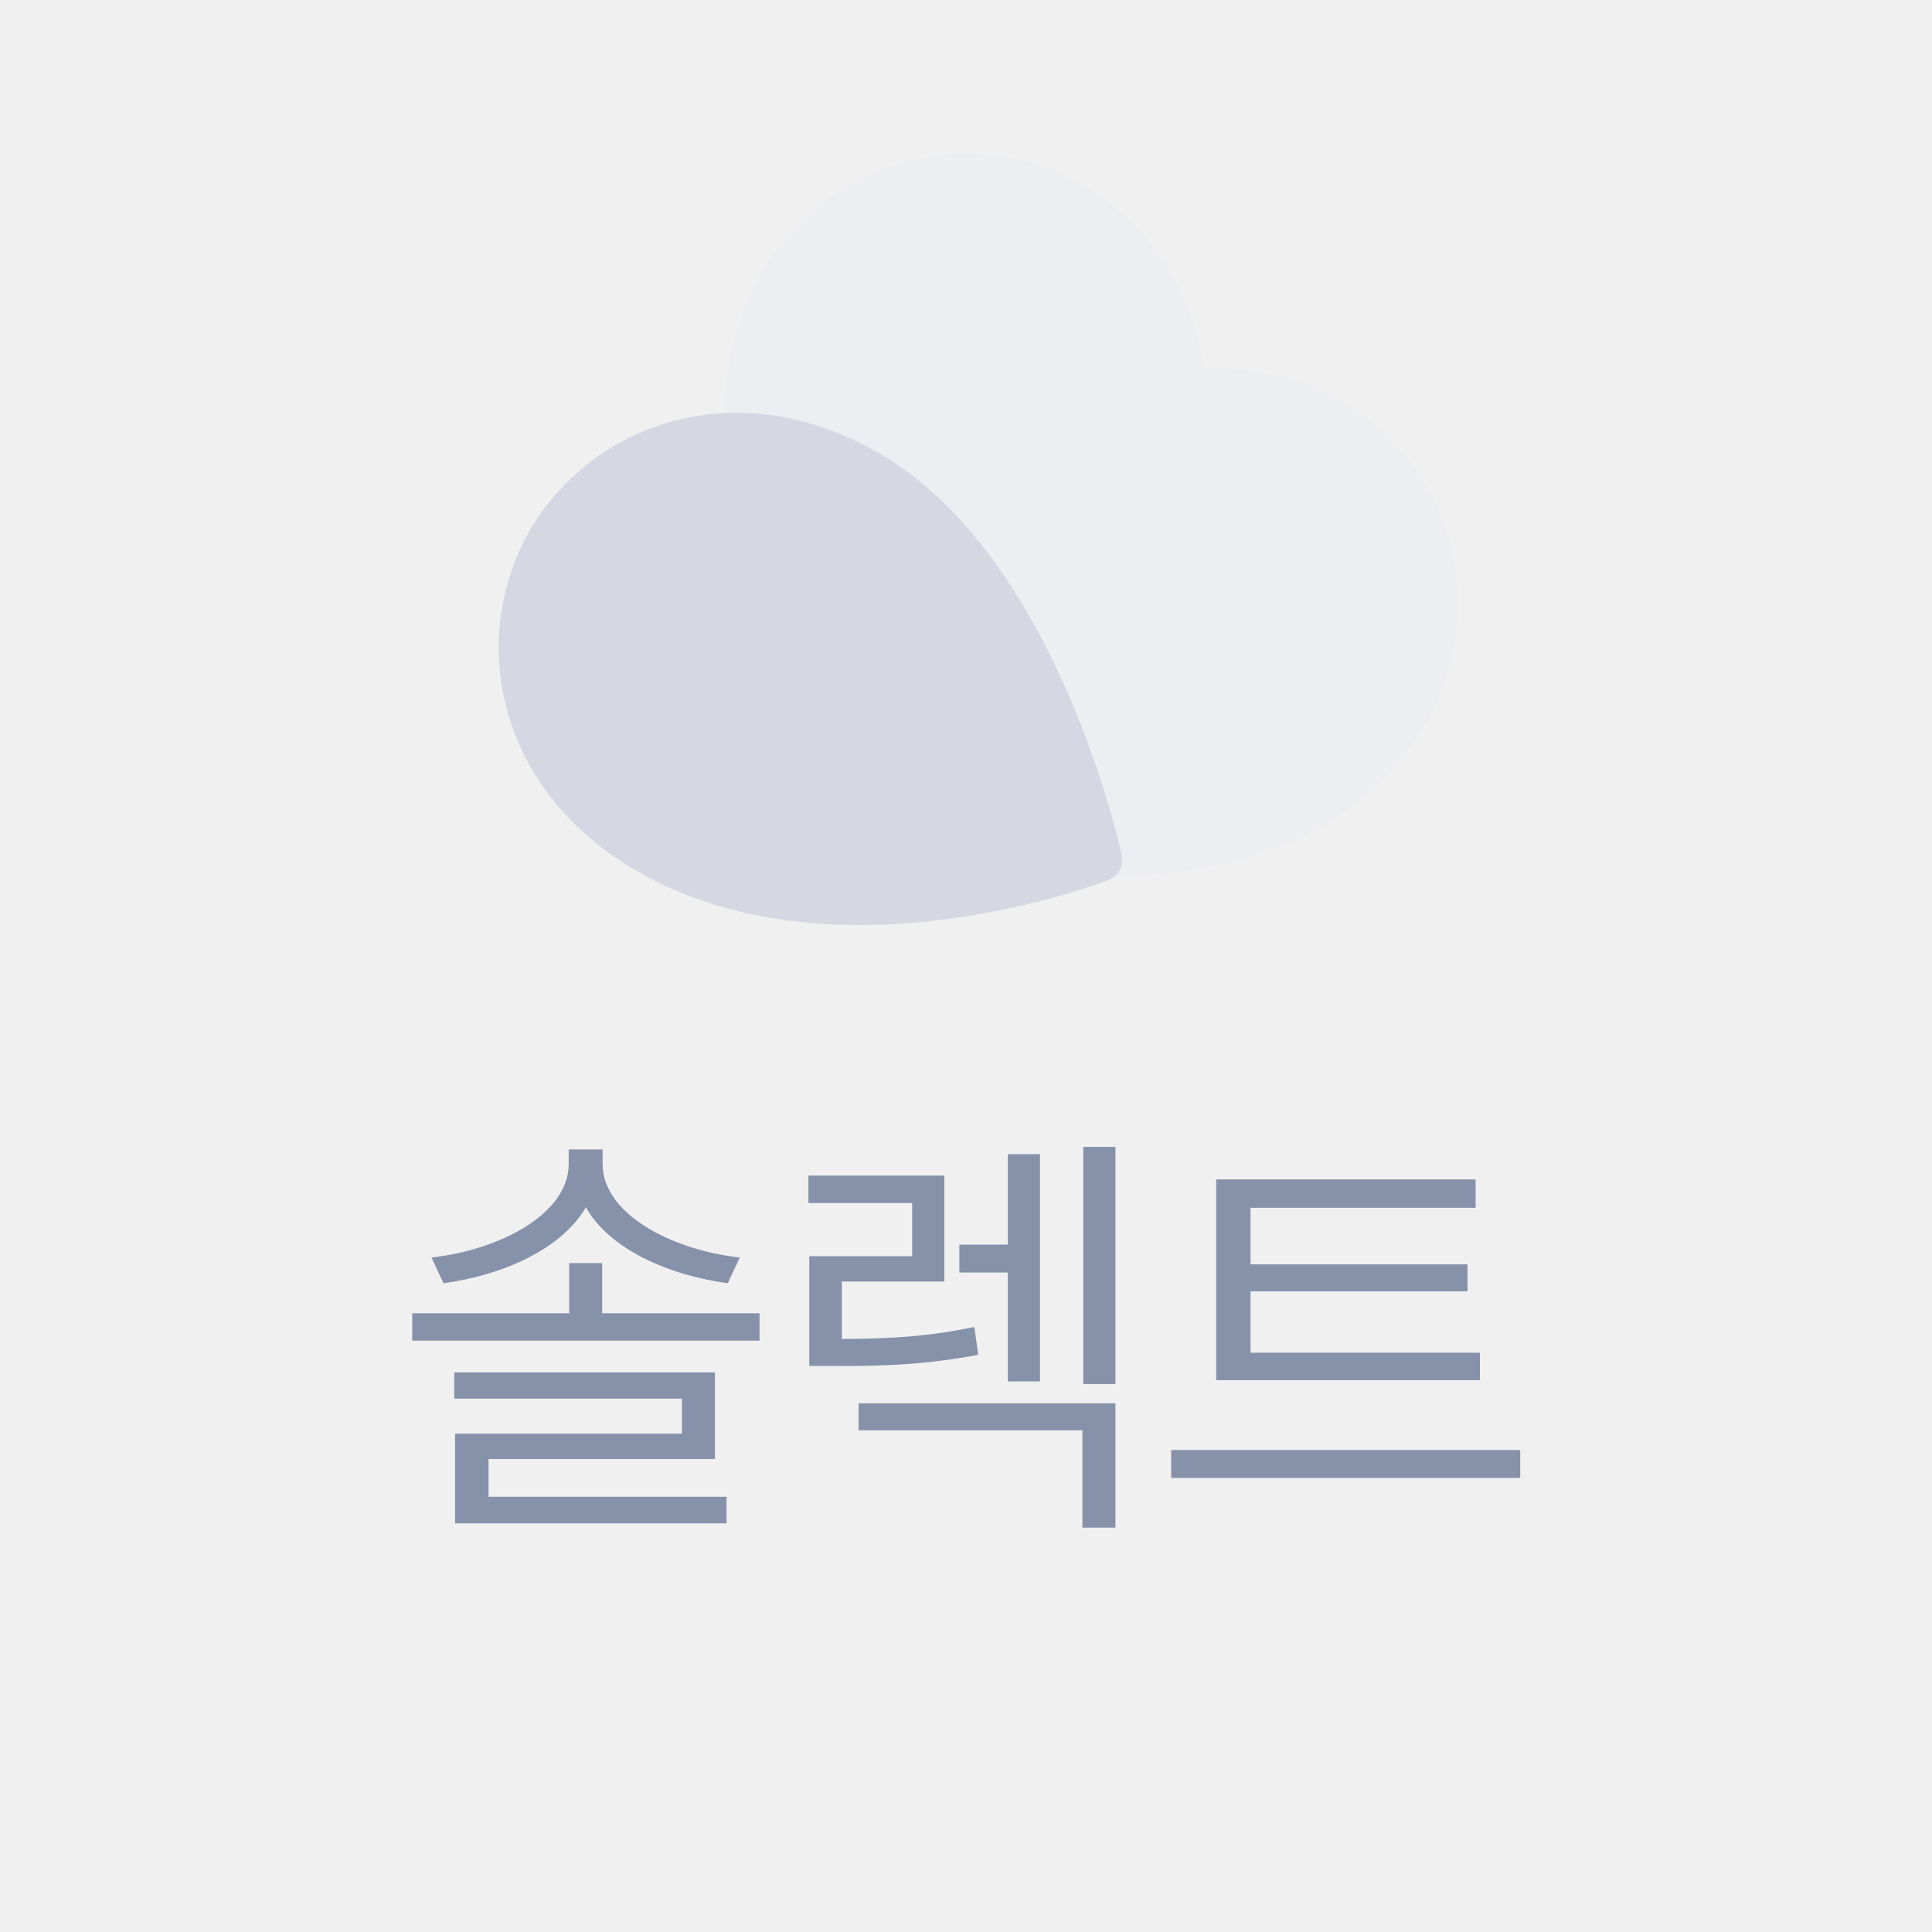
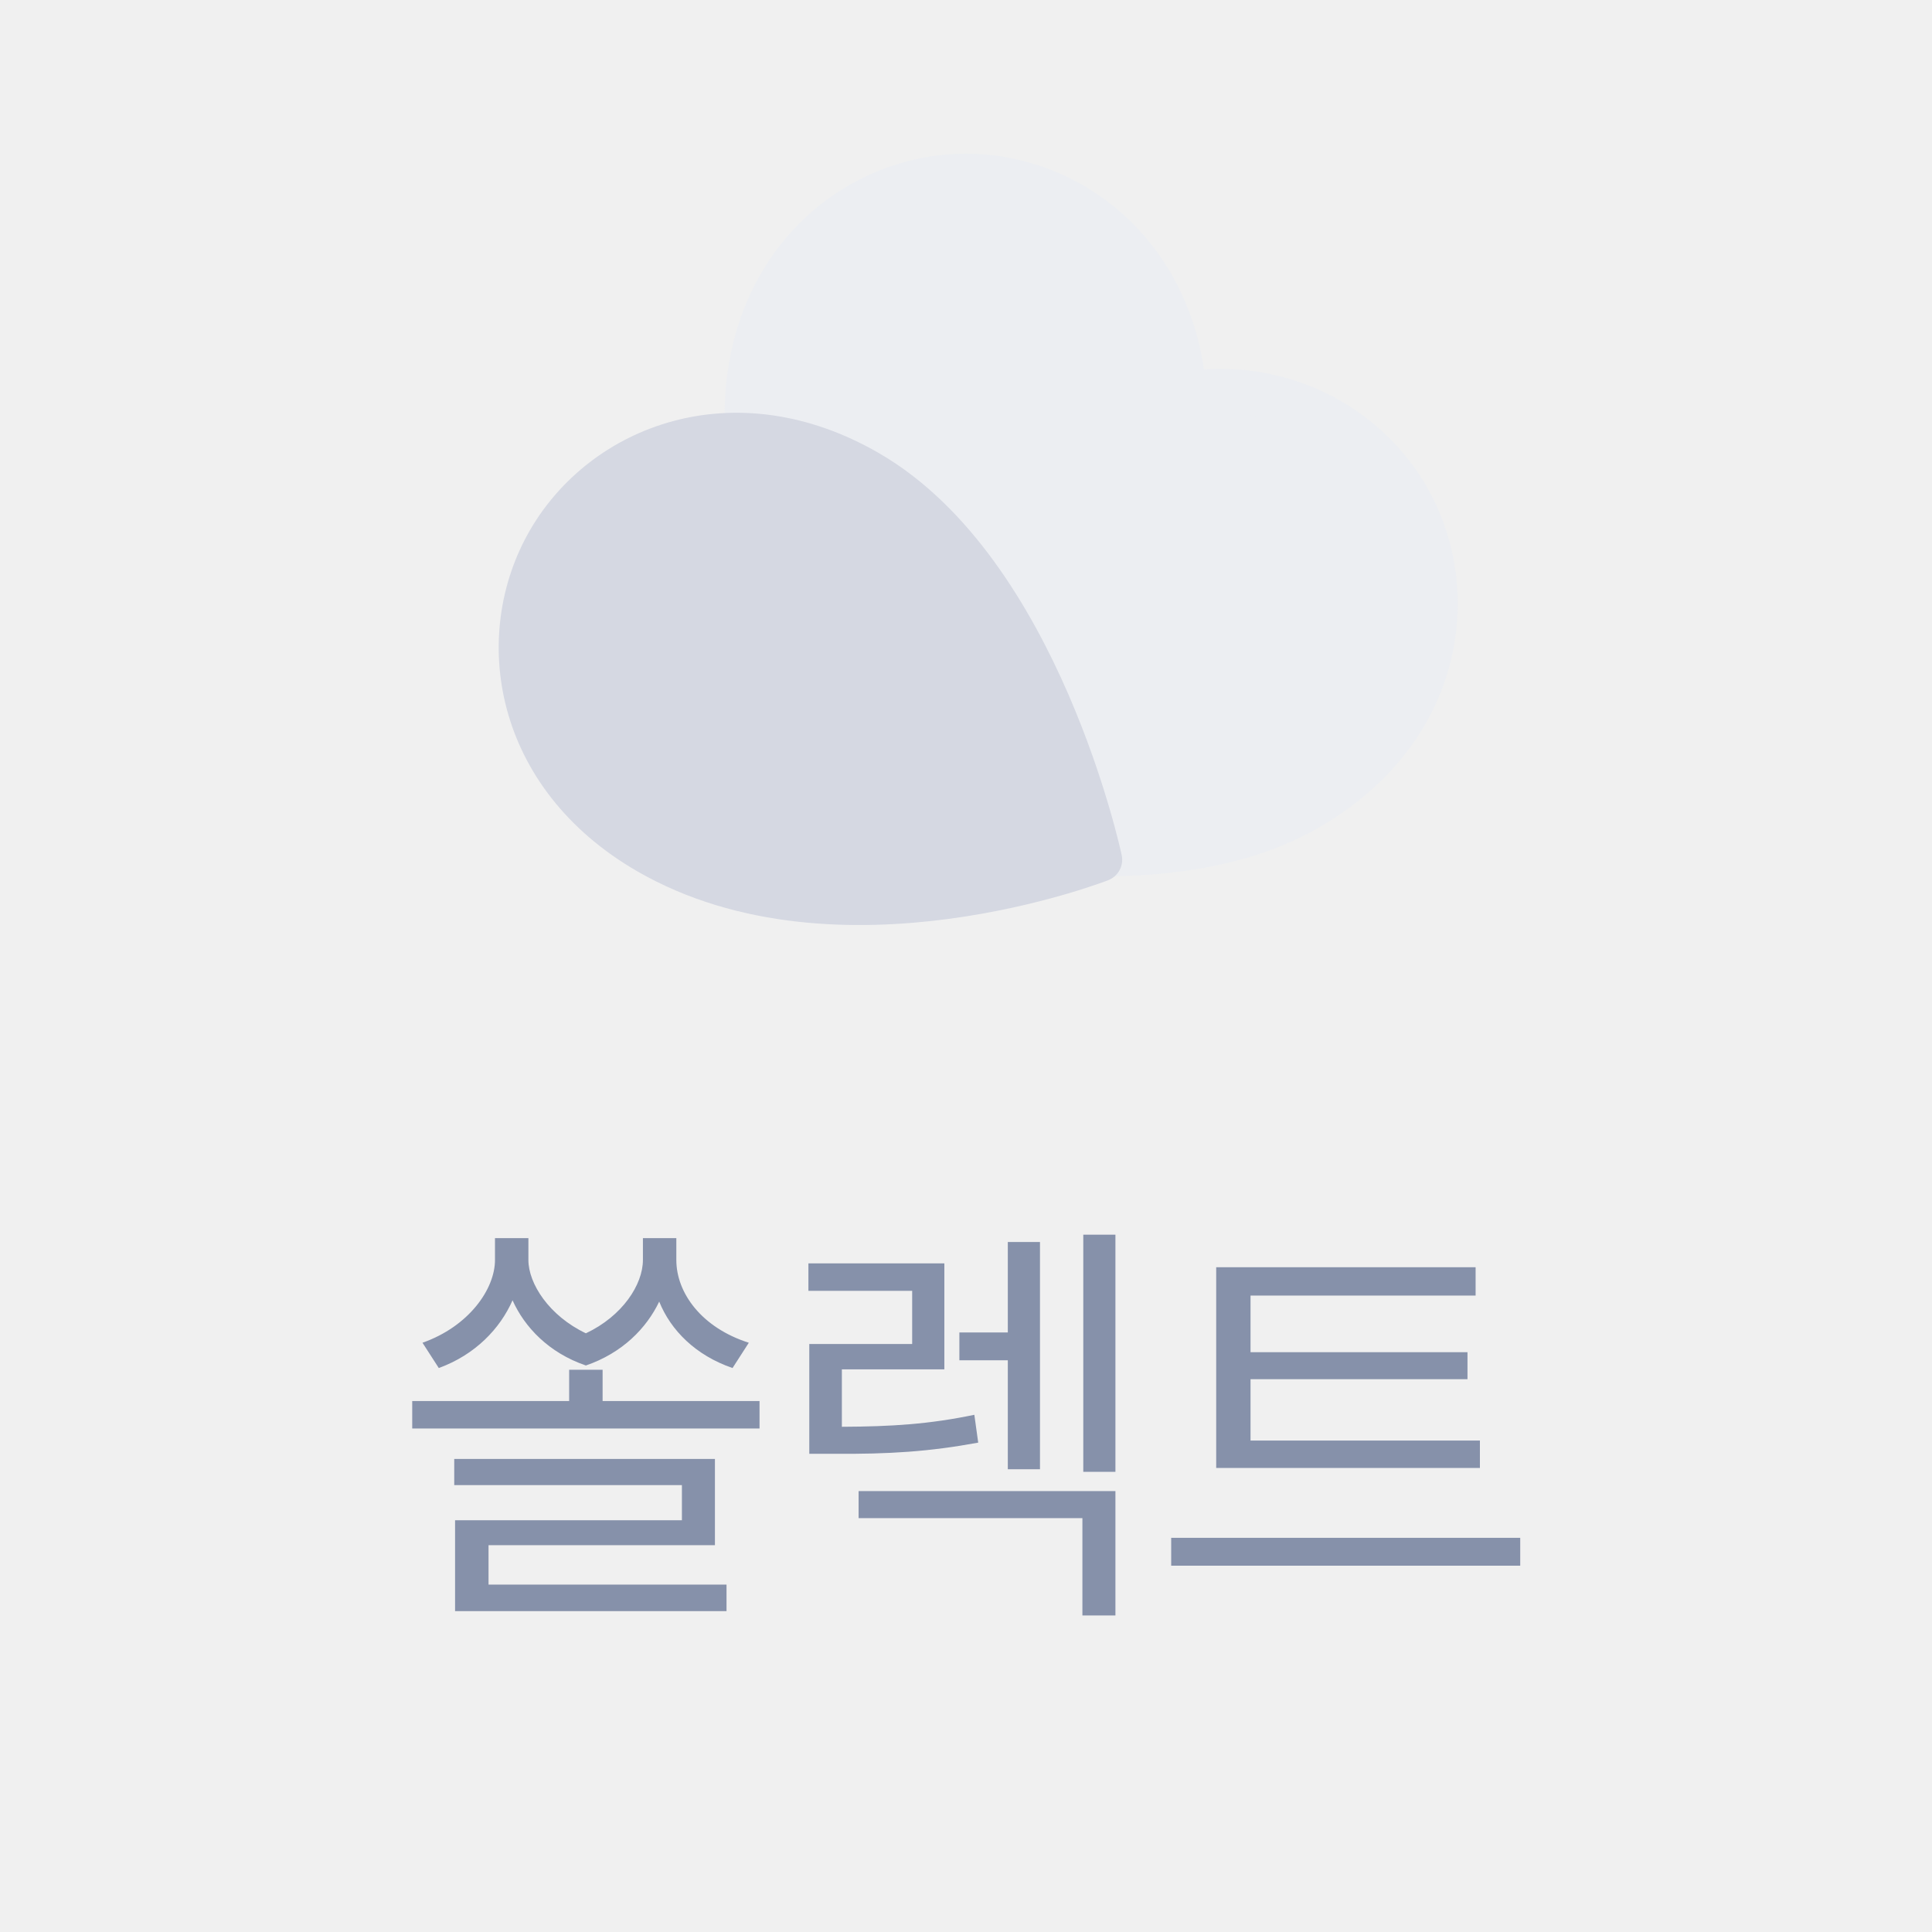
<svg xmlns="http://www.w3.org/2000/svg" width="44" height="44" viewBox="0 0 44 44" fill="none">
  <g clip-path="url(#clip0_259_17562)">
    <path d="M17 9.5C17 6 19.5 4 22 4C24.5 4 27 6 27 9.5C27 14 22 18.5 22 18.5C22 18.5 17 14.5 17 9.5Z" fill="#ECEEF2" stroke="#ECEEF2" stroke-linejoin="round" />
    <path d="M24.794 9.75C27.825 8 30.807 9.165 32.057 11.33C33.307 13.495 32.825 16.66 29.794 18.41C25.897 20.66 19.5 18.58 19.5 18.58C19.5 18.58 20.464 12.25 24.794 9.75Z" fill="#ECEEF2" stroke="#ECEEF2" stroke-linejoin="round" />
    <path d="M14.763 19.41C11.732 17.66 11.25 14.495 12.5 12.33C13.75 10.165 16.732 9 19.763 10.75C23.66 13 25.057 19.58 25.057 19.58C25.057 19.58 19.093 21.91 14.763 19.41Z" fill="#D5D8E2" stroke="#D5D8E2" stroke-linejoin="round" />
  </g>
-   <path d="M13.714 28.766V29.908H17.298V30.533H9.388V29.908H12.962V28.766H13.714ZM13.724 26.51C13.724 27.633 15.267 28.463 16.849 28.639L16.575 29.225C15.208 29.039 13.885 28.448 13.343 27.496C12.786 28.448 11.458 29.039 10.101 29.225L9.827 28.639C11.409 28.463 12.952 27.633 12.952 26.51V26.178H13.724V26.51ZM16.282 31.256V33.228H11.126V34.088H16.546V34.693H10.364V32.652H15.53V31.852H10.345V31.256H16.282ZM25.403 31.959V34.791H24.651V32.574H19.554V31.959H25.403ZM21.507 26.773V29.186H19.173V30.494C20.311 30.489 21.16 30.436 22.19 30.221L22.278 30.855C21.165 31.061 20.247 31.119 18.987 31.109H18.431V28.609H20.774V27.398H18.411V26.773H21.507ZM25.403 26.119V31.52H24.671V26.119H25.403ZM23.685 26.285V31.461H22.952V28.98H21.849V28.346H22.952V26.285H23.685ZM33.704 30.807V31.432H27.698V26.861H33.606V27.506H28.48V28.795H33.421V29.41H28.48V30.807H33.704ZM34.622 33.023V33.658H26.673V33.023H34.622Z" fill="#8691AA" />
+   <path d="M12.034 28.695C12.034 29.232 12.503 29.965 13.343 30.365C14.173 29.975 14.642 29.257 14.642 28.695V28.197H15.403V28.695C15.403 29.447 15.979 30.238 17.054 30.58L16.683 31.156C15.843 30.868 15.276 30.297 15.013 29.643C14.725 30.248 14.173 30.814 13.343 31.098C12.498 30.81 11.946 30.224 11.673 29.613C11.39 30.258 10.823 30.854 9.993 31.156L9.622 30.58C10.677 30.209 11.273 29.359 11.273 28.695V28.197H12.034V28.695ZM13.724 31.195V31.908H17.298V32.533H9.388V31.908H12.962V31.195H13.724ZM16.282 33.227V35.19H11.126V36.088H16.546V36.693H10.364V34.623H15.53V33.822H10.345V33.227H16.282ZM25.403 33.959V36.791H24.651V34.574H19.554V33.959H25.403ZM21.507 28.773V31.186H19.173V32.494C20.311 32.489 21.16 32.435 22.19 32.221L22.278 32.855C21.165 33.06 20.247 33.119 18.987 33.109H18.431V30.609H20.774V29.398H18.411V28.773H21.507ZM25.403 28.119V33.52H24.671V28.119H25.403ZM23.685 28.285V33.461H22.952V30.98H21.849V30.346H22.952V28.285H23.685ZM33.704 32.807V33.432H27.698V28.861H33.606V29.506H28.48V30.795H33.421V31.41H28.48V32.807H33.704ZM34.622 35.023V35.658H26.673V35.023H34.622Z" fill="#8691AA" />
  <defs>
    <clipPath id="clip0_259_17562">
      <rect width="24" height="24" fill="white" transform="translate(10)" />
    </clipPath>
  </defs>
</svg>
